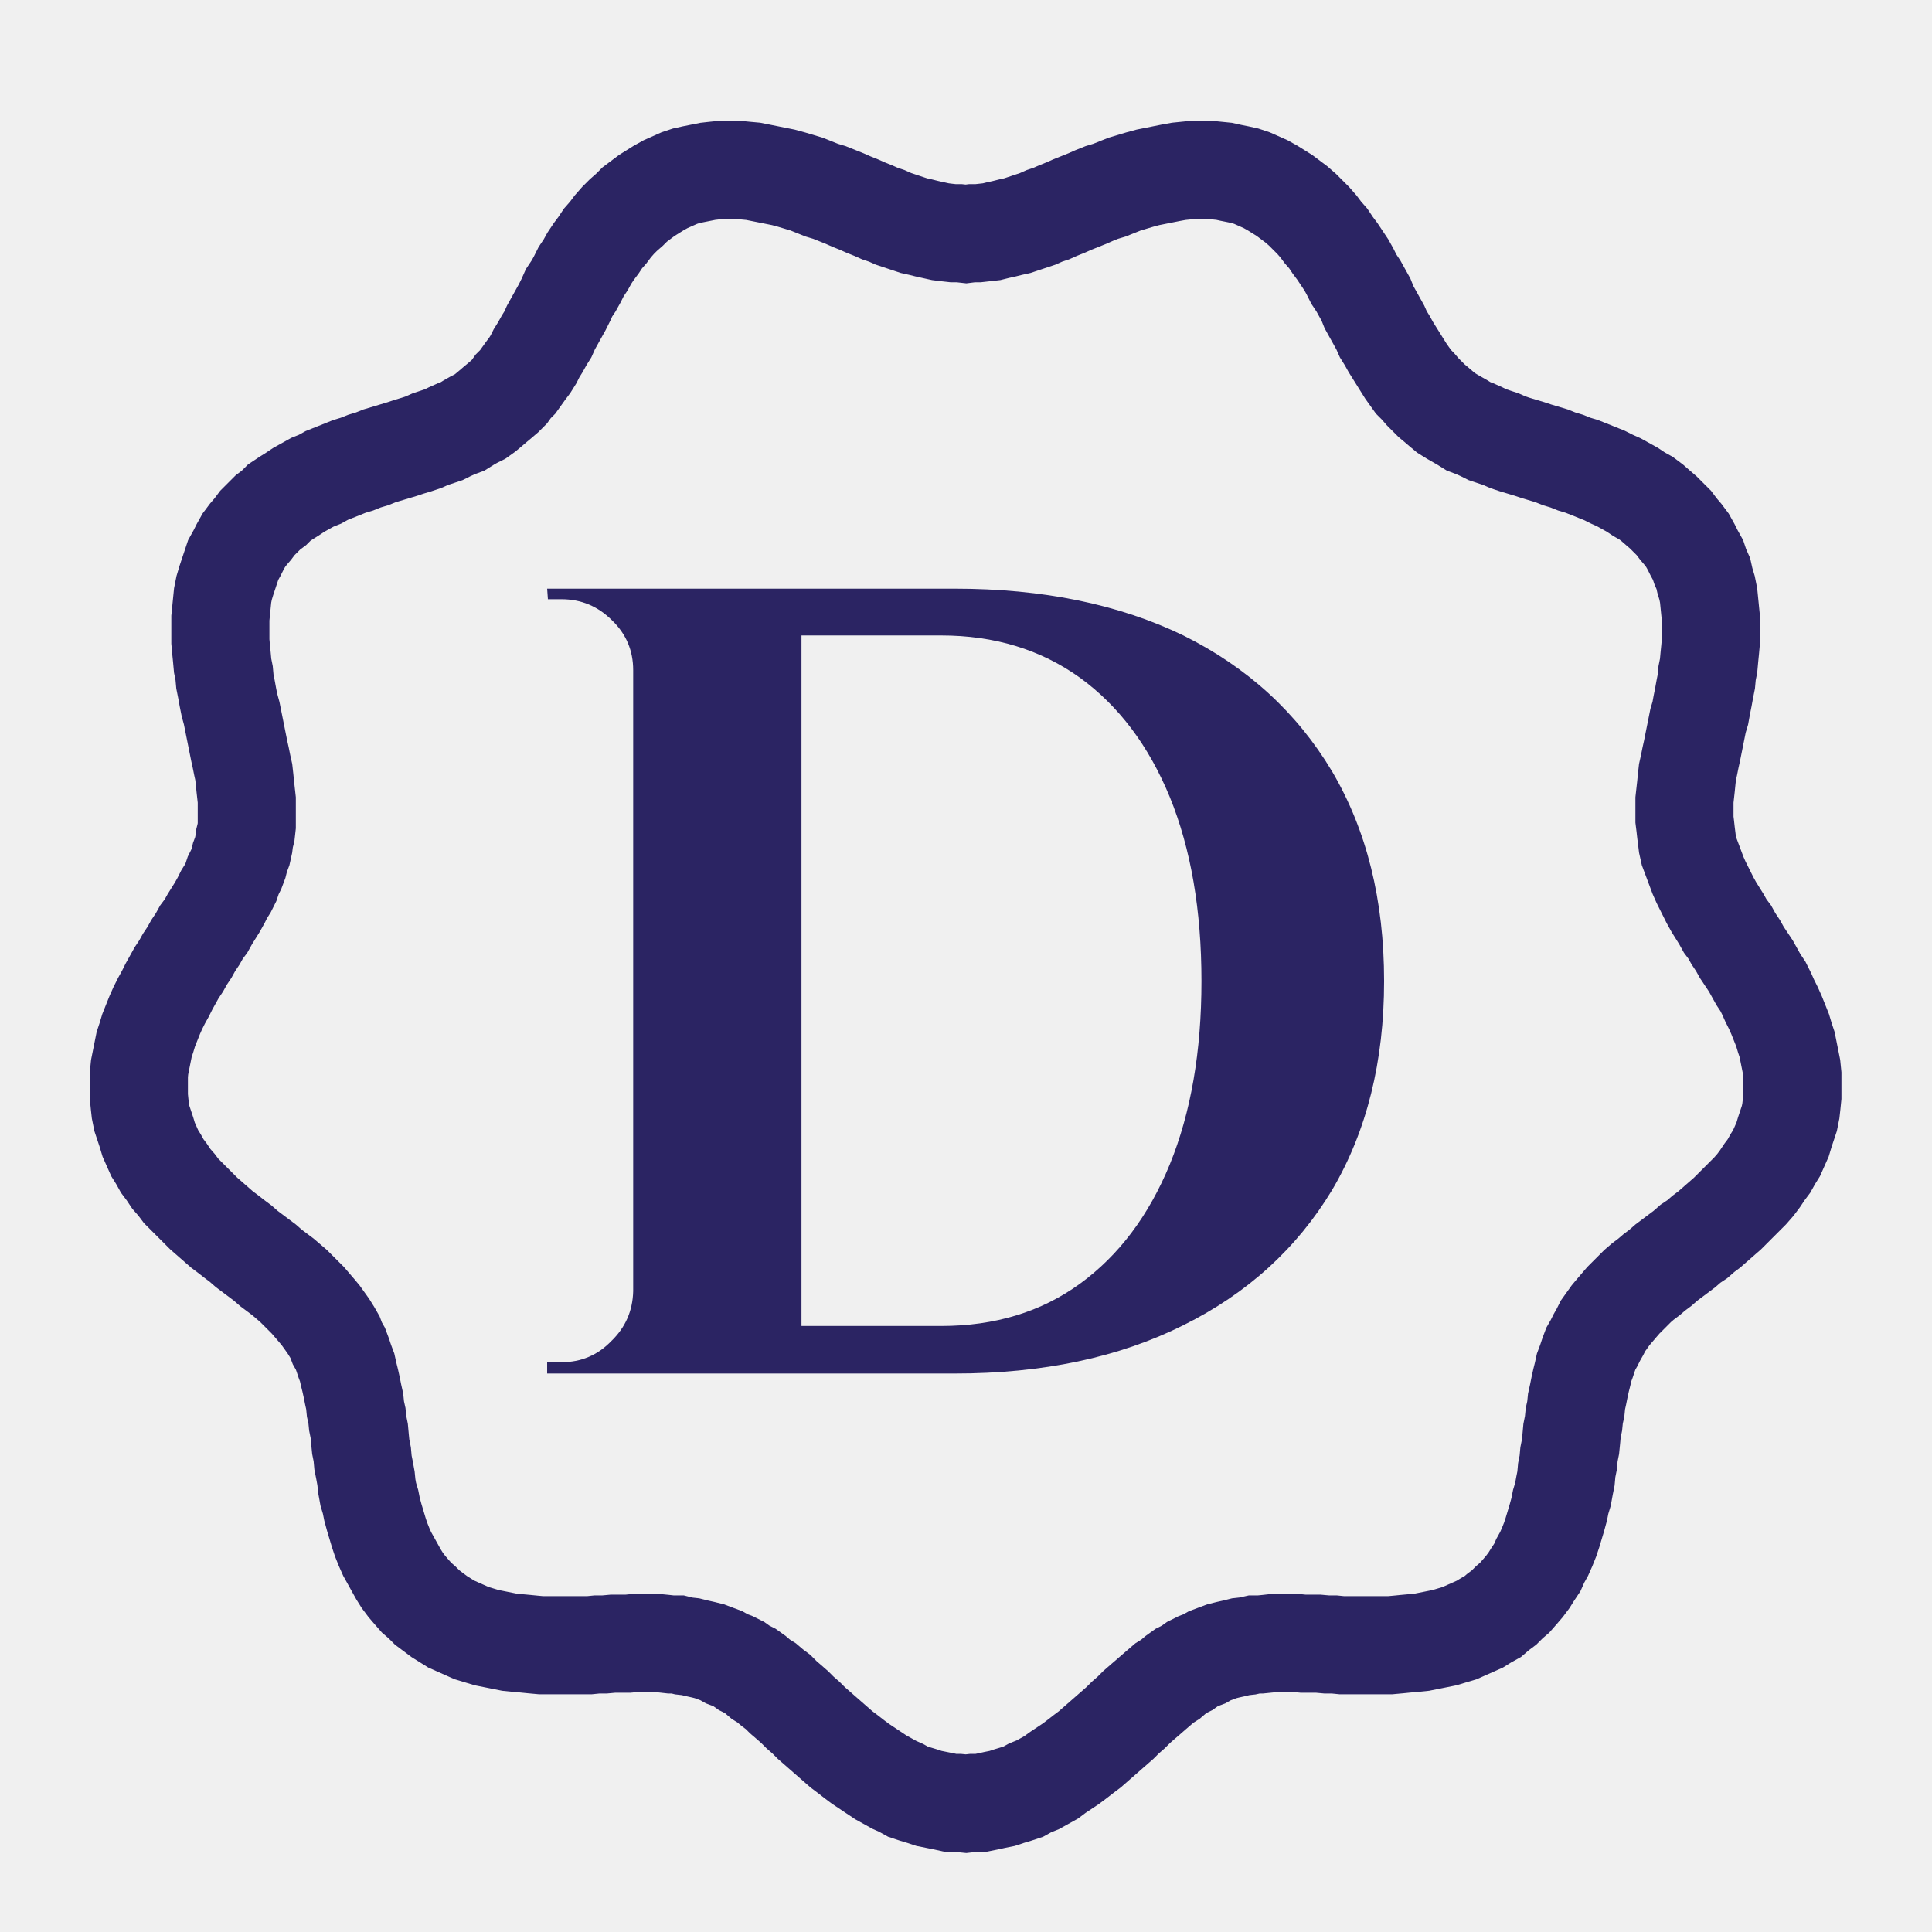
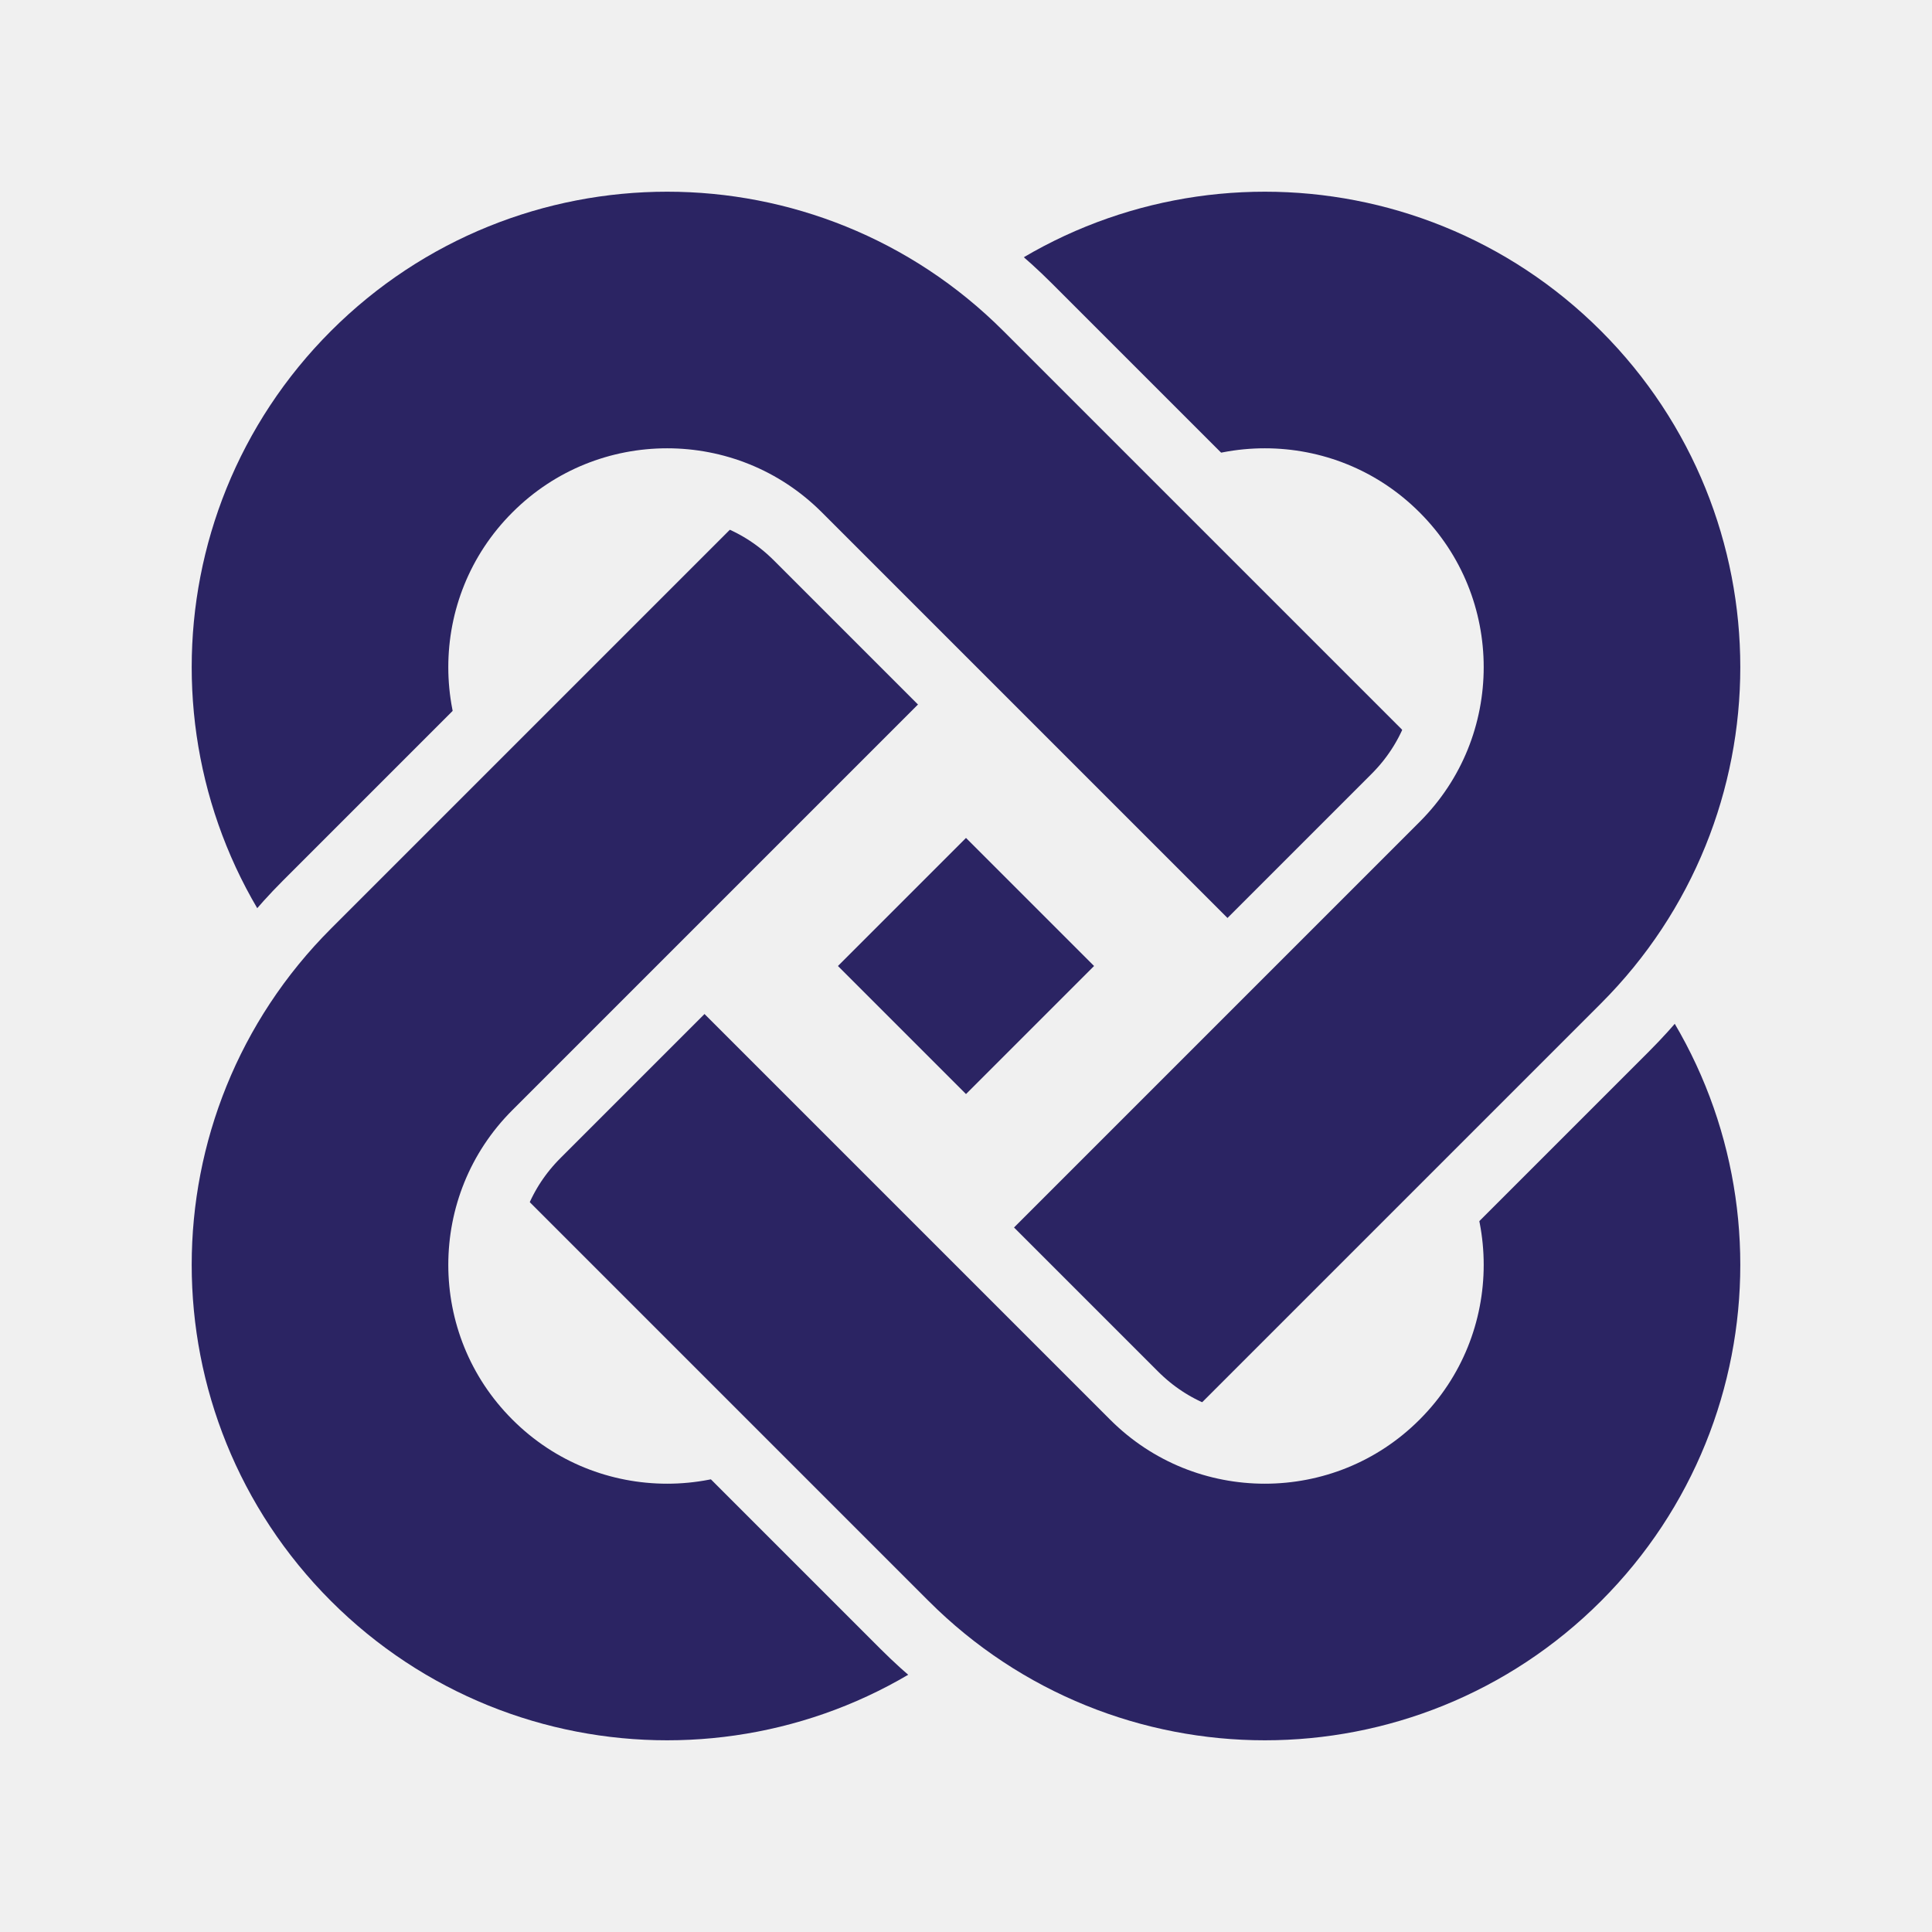
<svg xmlns="http://www.w3.org/2000/svg" viewBox="0 0 256 256" fill="none">
-   <path d="M232,128 L232.5,128.9 L233,129.8 L233.6,130.7 L234.1,131.7 L234.5,132.6 L235,133.6 L235.4,134.5 L235.8,135.5 L236.2,136.5 L236.5,137.5 L236.8,138.4 L237,139.4 L237.2,140.4 L237.4,141.4 L237.5,142.4 L237.5,143.4 L237.5,144.3 L237.5,145.3 L237.4,146.3 L237.3,147.2 L237.1,148.2 L236.8,149.1 L236.5,150 L236.2,151 L235.8,151.9 L235.4,152.8 L234.9,153.6 L234.4,154.5 L233.8,155.3 L233.2,156.2 L232.6,157 L231.9,157.8 L231.2,158.5 L230.4,159.3 L229.7,160 L228.9,160.8 L228.1,161.5 L227.3,162.2 L226.5,162.9 L225.7,163.5 L224.9,164.2 L224,164.8 L223.2,165.5 L222.4,166.1 L221.6,166.7 L220.8,167.3 L220,168 L219.2,168.6 L218.5,169.2 L217.7,169.8 L217,170.4 L216.3,171.1 L215.7,171.7 L215.1,172.3 L214.5,173 L213.9,173.7 L213.4,174.3 L212.9,175 L212.4,175.7 L212,176.5 L211.6,177.2 L211.2,178 L210.8,178.7 L210.5,179.5 L210.2,180.4 L209.9,181.2 L209.7,182.1 L209.5,182.9 L209.3,183.8 L209.1,184.8 L208.9,185.7 L208.8,186.7 L208.6,187.6 L208.5,188.6 L208.3,189.6 L208.2,190.7 L208.1,191.7 L207.9,192.7 L207.8,193.8 L207.6,194.8 L207.5,195.9 L207.3,196.9 L207.1,198 L206.8,199 L206.6,200 L206.3,201.1 L206,202.1 L205.7,203.1 L205.4,204 L205,205 L204.6,205.9 L204.1,206.8 L203.7,207.7 L203.1,208.6 L202.6,209.4 L202,210.2 L201.4,210.9 L200.7,211.7 L200,212.3 L199.3,213 L198.5,213.6 L197.8,214.2 L196.9,214.7 L196.1,215.2 L195.2,215.6 L194.3,216 L193.4,216.4 L192.4,216.7 L191.4,217 L190.4,217.2 L189.4,217.4 L188.4,217.6 L187.4,217.7 L186.3,217.8 L185.3,217.9 L184.2,218 L183.1,218 L182.1,218 L181,218 L180,218 L178.9,218 L177.8,218 L176.8,217.9 L175.8,217.9 L174.7,217.8 L173.7,217.8 L172.7,217.8 L171.7,217.7 L170.8,217.7 L169.8,217.7 L168.9,217.7 L168,217.8 L167,217.9 L166.2,217.9 L165.3,218.1 L164.4,218.2 L163.6,218.4 L162.7,218.6 L161.9,218.8 L161.1,219.1 L160.3,219.4 L159.6,219.8 L158.8,220.1 L158,220.5 L157.3,221 L156.5,221.4 L155.8,221.9 L155.1,222.5 L154.3,223 L153.6,223.6 L152.9,224.2 L152.1,224.9 L151.4,225.5 L150.6,226.2 L149.9,226.9 L149.1,227.6 L148.4,228.3 L147.6,229 L146.8,229.7 L146,230.4 L145.2,231.1 L144.4,231.8 L143.6,232.4 L142.7,233.1 L141.9,233.7 L141,234.3 L140.1,234.9 L139.3,235.5 L138.4,236 L137.5,236.5 L136.5,236.9 L135.6,237.4 L134.7,237.7 L133.7,238 L132.8,238.3 L131.8,238.5 L130.9,238.7 L129.9,238.9 L128.9,238.9 L128,239 L127,238.9 L126,238.9 L125.1,238.7 L124.1,238.5 L123.1,238.3 L122.2,238 L121.2,237.7 L120.3,237.4 L119.4,236.9 L118.5,236.5 L117.6,236 L116.7,235.5 L115.8,234.9 L114.9,234.3 L114,233.7 L113.2,233.1 L112.3,232.4 L111.5,231.8 L110.7,231.1 L109.9,230.4 L109.1,229.7 L108.3,229 L107.5,228.3 L106.8,227.6 L106,226.9 L105.3,226.2 L104.5,225.5 L103.8,224.9 L103.1,224.2 L102.3,223.6 L101.6,223 L100.8,222.5 L100.1,221.9 L99.4,221.4 L98.6,221 L97.9,220.5 L97.1,220.1 L96.3,219.8 L95.6,219.4 L94.8,219.1 L94,218.8 L93.2,218.6 L92.3,218.4 L91.5,218.2 L90.6,218.1 L89.8,217.9 L88.9,217.9 L88,217.8 L87,217.7 L86.1,217.7 L85.1,217.7 L84.2,217.7 L83.2,217.8 L82.2,217.8 L81.2,217.8 L80.1,217.9 L79.1,217.9 L78.1,218 L77,218 L76,218 L74.9,218 L73.8,218 L72.8,218 L71.7,218 L70.6,217.9 L69.6,217.8 L68.5,217.7 L67.5,217.6 L66.5,217.4 L65.5,217.2 L64.5,217 L63.5,216.7 L62.5,216.4 L61.6,216 L60.7,215.6 L59.8,215.2 L59,214.7 L58.2,214.2 L57.4,213.6 L56.6,213 L55.9,212.3 L55.2,211.7 L54.5,210.9 L53.9,210.2 L53.3,209.4 L52.8,208.6 L52.3,207.7 L51.8,206.8 L51.3,205.9 L50.9,205 L50.5,204 L50.2,203.1 L49.9,202.1 L49.6,201.1 L49.3,200 L49.1,199 L48.8,198 L48.6,196.9 L48.5,195.9 L48.3,194.8 L48.1,193.8 L48,192.7 L47.8,191.7 L47.7,190.7 L47.6,189.6 L47.4,188.6 L47.3,187.6 L47.1,186.7 L47,185.7 L46.8,184.8 L46.6,183.8 L46.4,182.9 L46.2,182.1 L46,181.2 L45.7,180.4 L45.4,179.5 L45.1,178.7 L44.7,178 L44.4,177.2 L44,176.5 L43.5,175.7 L43,175 L42.5,174.3 L42,173.7 L41.4,173 L40.8,172.3 L40.2,171.7 L39.6,171.1 L38.9,170.4 L38.2,169.8 L37.5,169.2 L36.7,168.6 L35.9,168 L35.1,167.3 L34.3,166.7 L33.5,166.1 L32.7,165.5 L31.9,164.8 L31.1,164.2 L30.2,163.5 L29.4,162.9 L28.6,162.2 L27.8,161.5 L27,160.8 L26.2,160 L25.5,159.3 L24.7,158.5 L24,157.8 L23.4,157 L22.7,156.2 L22.1,155.3 L21.5,154.5 L21,153.6 L20.5,152.8 L20.1,151.9 L19.7,151 L19.4,150 L19.1,149.1 L18.8,148.2 L18.6,147.2 L18.5,146.3 L18.4,145.3 L18.4,144.3 L18.4,143.4 L18.4,142.4 L18.5,141.4 L18.7,140.4 L18.9,139.4 L19.1,138.4 L19.4,137.5 L19.7,136.5 L20.1,135.5 L20.5,134.5 L20.9,133.6 L21.4,132.6 L21.9,131.7 L22.4,130.7 L22.9,129.8 L23.4,128.9 L24,128 L24.5,127.1 L25.1,126.2 L25.6,125.3 L26.2,124.4 L26.7,123.5 L27.3,122.7 L27.8,121.8 L28.3,121 L28.8,120.2 L29.3,119.3 L29.7,118.5 L30.2,117.7 L30.6,116.9 L30.9,116 L31.3,115.2 L31.6,114.4 L31.8,113.6 L32.1,112.8 L32.3,111.9 L32.4,111.1 L32.6,110.3 L32.7,109.4 L32.7,108.6 L32.7,107.7 L32.7,106.8 L32.7,106 L32.6,105.1 L32.5,104.2 L32.4,103.2 L32.3,102.3 L32.1,101.4 L31.9,100.4 L31.7,99.5 L31.5,98.5 L31.3,97.5 L31.1,96.5 L30.9,95.5 L30.7,94.5 L30.4,93.4 L30.2,92.4 L30,91.3 L29.8,90.3 L29.7,89.2 L29.5,88.2 L29.4,87.1 L29.3,86.1 L29.2,85 L29.2,84 L29.2,82.9 L29.2,81.9 L29.3,80.9 L29.4,79.9 L29.5,78.9 L29.7,77.9 L30,76.9 L30.3,76 L30.6,75.1 L30.9,74.2 L31.4,73.3 L31.8,72.5 L32.3,71.6 L32.9,70.8 L33.5,70.1 L34.1,69.3 L34.8,68.6 L35.5,67.9 L36.3,67.3 L37,66.6 L37.9,66 L38.7,65.5 L39.6,64.9 L40.5,64.4 L41.4,63.9 L42.4,63.5 L43.3,63 L44.3,62.6 L45.3,62.2 L46.3,61.8 L47.3,61.5 L48.3,61.1 L49.3,60.8 L50.3,60.4 L51.3,60.1 L52.3,59.8 L53.3,59.5 L54.2,59.2 L55.2,58.9 L56.1,58.6 L57,58.2 L57.9,57.9 L58.8,57.6 L59.6,57.2 L60.5,56.8 L61.3,56.5 L62.1,56 L62.8,55.6 L63.6,55.2 L64.3,54.7 L64.9,54.2 L65.6,53.6 L66.2,53.1 L66.9,52.5 L67.5,51.9 L68,51.2 L68.6,50.6 L69.1,49.9 L69.6,49.2 L70.2,48.4 L70.7,47.6 L71.1,46.8 L71.6,46 L72.1,45.1 L72.6,44.3 L73,43.4 L73.5,42.5 L74,41.6 L74.5,40.7 L75,39.7 L75.4,38.8 L76,37.9 L76.5,37 L77,36 L77.6,35.1 L78.1,34.2 L78.7,33.3 L79.3,32.5 L79.9,31.6 L80.6,30.8 L81.2,30 L81.9,29.2 L82.6,28.5 L83.4,27.8 L84.1,27.1 L84.9,26.5 L85.7,25.9 L86.5,25.4 L87.3,24.9 L88.2,24.4 L89.1,24 L90,23.6 L90.9,23.3 L91.8,23.1 L92.8,22.9 L93.8,22.7 L94.7,22.6 L95.7,22.5 L96.7,22.5 L97.7,22.5 L98.7,22.6 L99.8,22.7 L100.8,22.9 L101.8,23.1 L102.8,23.3 L103.8,23.5 L104.9,23.8 L105.9,24.1 L106.9,24.4 L107.9,24.8 L108.9,25.2 L109.9,25.5 L110.9,25.9 L111.9,26.3 L112.8,26.7 L113.8,27.1 L114.7,27.5 L115.7,27.9 L116.6,28.3 L117.5,28.6 L118.4,29 L119.3,29.3 L120.2,29.6 L121.1,29.9 L122,30.1 L122.8,30.3 L123.7,30.5 L124.6,30.7 L125.4,30.8 L126.3,30.9 L127.1,30.9 L128,31 L128.8,30.9 L129.6,30.9 L130.5,30.8 L131.4,30.7 L132.2,30.5 L133.1,30.3 L133.9,30.1 L134.8,29.9 L135.7,29.6 L136.6,29.3 L137.5,29 L138.4,28.6 L139.3,28.3 L140.2,27.9 L141.2,27.5 L142.1,27.1 L143.1,26.7 L144.1,26.3 L145,25.9 L146,25.5 L147,25.2 L148,24.8 L149,24.4 L150,24.1 L151,23.8 L152.1,23.5 L153.1,23.3 L154.1,23.1 L155.1,22.9 L156.2,22.7 L157.2,22.6 L158.2,22.5 L159.2,22.5 L160.2,22.5 L161.2,22.6 L162.2,22.7 L163.1,22.9 L164.1,23.1 L165,23.3 L165.9,23.6 L166.8,24 L167.7,24.4 L168.6,24.9 L169.4,25.4 L170.2,25.9 L171,26.5 L171.8,27.1 L172.6,27.8 L173.3,28.5 L174,29.2 L174.7,30 L175.3,30.8 L176,31.6 L176.6,32.5 L177.2,33.3 L177.8,34.2 L178.4,35.1 L178.9,36 L179.4,37 L180,37.9 L180.5,38.8 L181,39.7 L181.4,40.7 L181.9,41.6 L182.4,42.5 L182.9,43.4 L183.3,44.3 L183.8,45.1 L184.3,46 L184.8,46.8 L185.3,47.6 L185.8,48.4 L186.3,49.2 L186.8,49.9 L187.3,50.6 L187.9,51.2 L188.5,51.9 L189.1,52.5 L189.7,53.1 L190.3,53.6 L191,54.2 L191.6,54.7 L192.4,55.2 L193.1,55.6 L193.8,56 L194.6,56.5 L195.4,56.8 L196.3,57.2 L197.1,57.6 L198,57.9 L198.9,58.2 L199.8,58.6 L200.7,58.9 L201.7,59.2 L202.7,59.5 L203.6,59.8 L204.6,60.1 L205.6,60.4 L206.6,60.8 L207.6,61.1 L208.6,61.5 L209.6,61.8 L210.6,62.2 L211.6,62.6 L212.6,63 L213.6,63.5 L214.5,63.9 L215.4,64.4 L216.3,64.9 L217.2,65.5 L218.1,66 L218.9,66.6 L219.7,67.3 L220.4,67.9 L221.1,68.6 L221.8,69.3 L222.4,70.1 L223,70.8 L223.6,71.6 L224.1,72.5 L224.5,73.3 L225,74.2 L225.3,75.1 L225.7,76 L225.9,76.9 L226.2,77.9 L226.4,78.9 L226.5,79.9 L226.6,80.9 L226.7,81.9 L226.7,82.9 L226.7,84 L226.7,85 L226.6,86.1 L226.5,87.1 L226.4,88.2 L226.2,89.2 L226.1,90.3 L225.9,91.3 L225.7,92.4 L225.5,93.4 L225.3,94.5 L225,95.5 L224.8,96.5 L224.6,97.5 L224.4,98.5 L224.2,99.5 L224,100.4 L223.8,101.4 L223.6,102.3 L223.5,103.2 L223.4,104.2 L223.3,105.1 L223.2,106 L223.2,106.8 L223.2,107.7 L223.2,108.6 L223.3,109.4 L223.4,110.3 L223.5,111.1 L223.6,111.9 L223.8,112.8 L224.1,113.6 L224.4,114.4 L224.7,115.2 L225,116 L225.4,116.9 L225.8,117.7 L226.2,118.5 L226.6,119.3 L227.1,120.2 L227.6,121 L228.1,121.8 L228.6,122.7 L229.2,123.5 L229.7,124.4 L230.3,125.3 L230.8,126.2 L231.4,127.1 L232,128 Z" stroke="#2B2463" stroke-width="13" />
-   <path d="M126.5 78.0Q144 78 156.8 84.2Q169.5 90.5 176.5 102.2Q183.4 113.9 183.4 130.0Q183.4 146 176.5 157.7Q169.5 169.3 156.8 175.6Q144 182 126.5 182.0H91.1L90.9 175.7Q95.2 175.7 99.9 175.7Q104.6 175.7 109 175.7Q113.5 175.7 117 175.7Q120.5 175.7 122.6 175.7Q124.7 175.7 124.7 175.7Q135.4 175.7 143.1 170.1Q150.8 164.5 155 154.3Q159.2 144 159.2 130.0Q159.2 115.9 155 105.6Q150.8 95.4 143.1 89.8Q135.3 84.2 124.7 84.2Q124.7 84.2 122.5 84.2Q120.3 84.2 116.6 84.2Q112.9 84.2 108.3 84.2Q103.7 84.2 98.8 84.2Q93.9 84.2 89.4 84.2V78ZM106.2 78.0V182.0H83.9V78ZM84.4 171.1V182.0H72.5V180.5Q72.5 180.5 73.5 180.5Q74.4 180.5 74.4 180.5Q78.3 180.5 81 177.7Q83.8 175 83.9 171.1ZM84.4 88.8H83.9Q83.9 84.9 81.1 82.2Q78.3 79.4 74.4 79.4Q74.4 79.4 73.5 79.4Q72.6 79.4 72.6 79.4L72.5 78.0H84.4Z" fill="#2B2463" />
+   <defs>
+     <clipPath id="kH0">
+       <circle cx="174.0" cy="82.0" r="39.0" />
+     </clipPath>
+     <clipPath id="kH1">
+       <circle cx="82.0" cy="174.0" r="39.0" />
+     </clipPath>
+     <mask id="kH" maskUnits="userSpaceOnUse" x="0" y="0" width="256" height="256">
+       <rect width="256" height="256" fill="#fff" />
+       <rect x="82.0" y="26.0" width="92" height="204" rx="46.0" stroke="#000" stroke-width="52" fill="none" clip-path="url(#kH0)" />
+       <rect x="82.0" y="26.0" width="92" height="204" rx="46.0" stroke="#000" stroke-width="52" fill="none" clip-path="url(#kH1)" />
+     </mask>
+     <clipPath id="kV0">
+       <circle cx="82.0" cy="82.0" r="39.0" />
+     </clipPath>
+     <clipPath id="kV1">
+       <circle cx="174.0" cy="174.0" r="39.0" />
+     </clipPath>
+     <mask id="kV" maskUnits="userSpaceOnUse" x="0" y="0" width="256" height="256">
+       <rect width="256" height="256" fill="#fff" />
+       <rect x="26.0" y="82.0" width="204" height="92" rx="46.0" stroke="#000" stroke-width="52" fill="none" clip-path="url(#kV0)" />
+       <rect x="26.0" y="82.0" width="204" height="92" rx="46.0" stroke="#000" stroke-width="52" fill="none" clip-path="url(#kV1)" />
+     </mask>
+   </defs>
+   <g transform="rotate(45 128 128)">
+     <rect x="26.0" y="82.0" width="204" height="92" rx="46.0" stroke="#2B2463" stroke-width="34" mask="url(#kH)" />
+     <rect x="82.0" y="26.0" width="92" height="204" rx="46.0" stroke="#2B2463" stroke-width="34" mask="url(#kV)" />
+     <rect x="116" y="116" width="24" height="24" fill="#2B2463" />
+   </g>
</svg>
